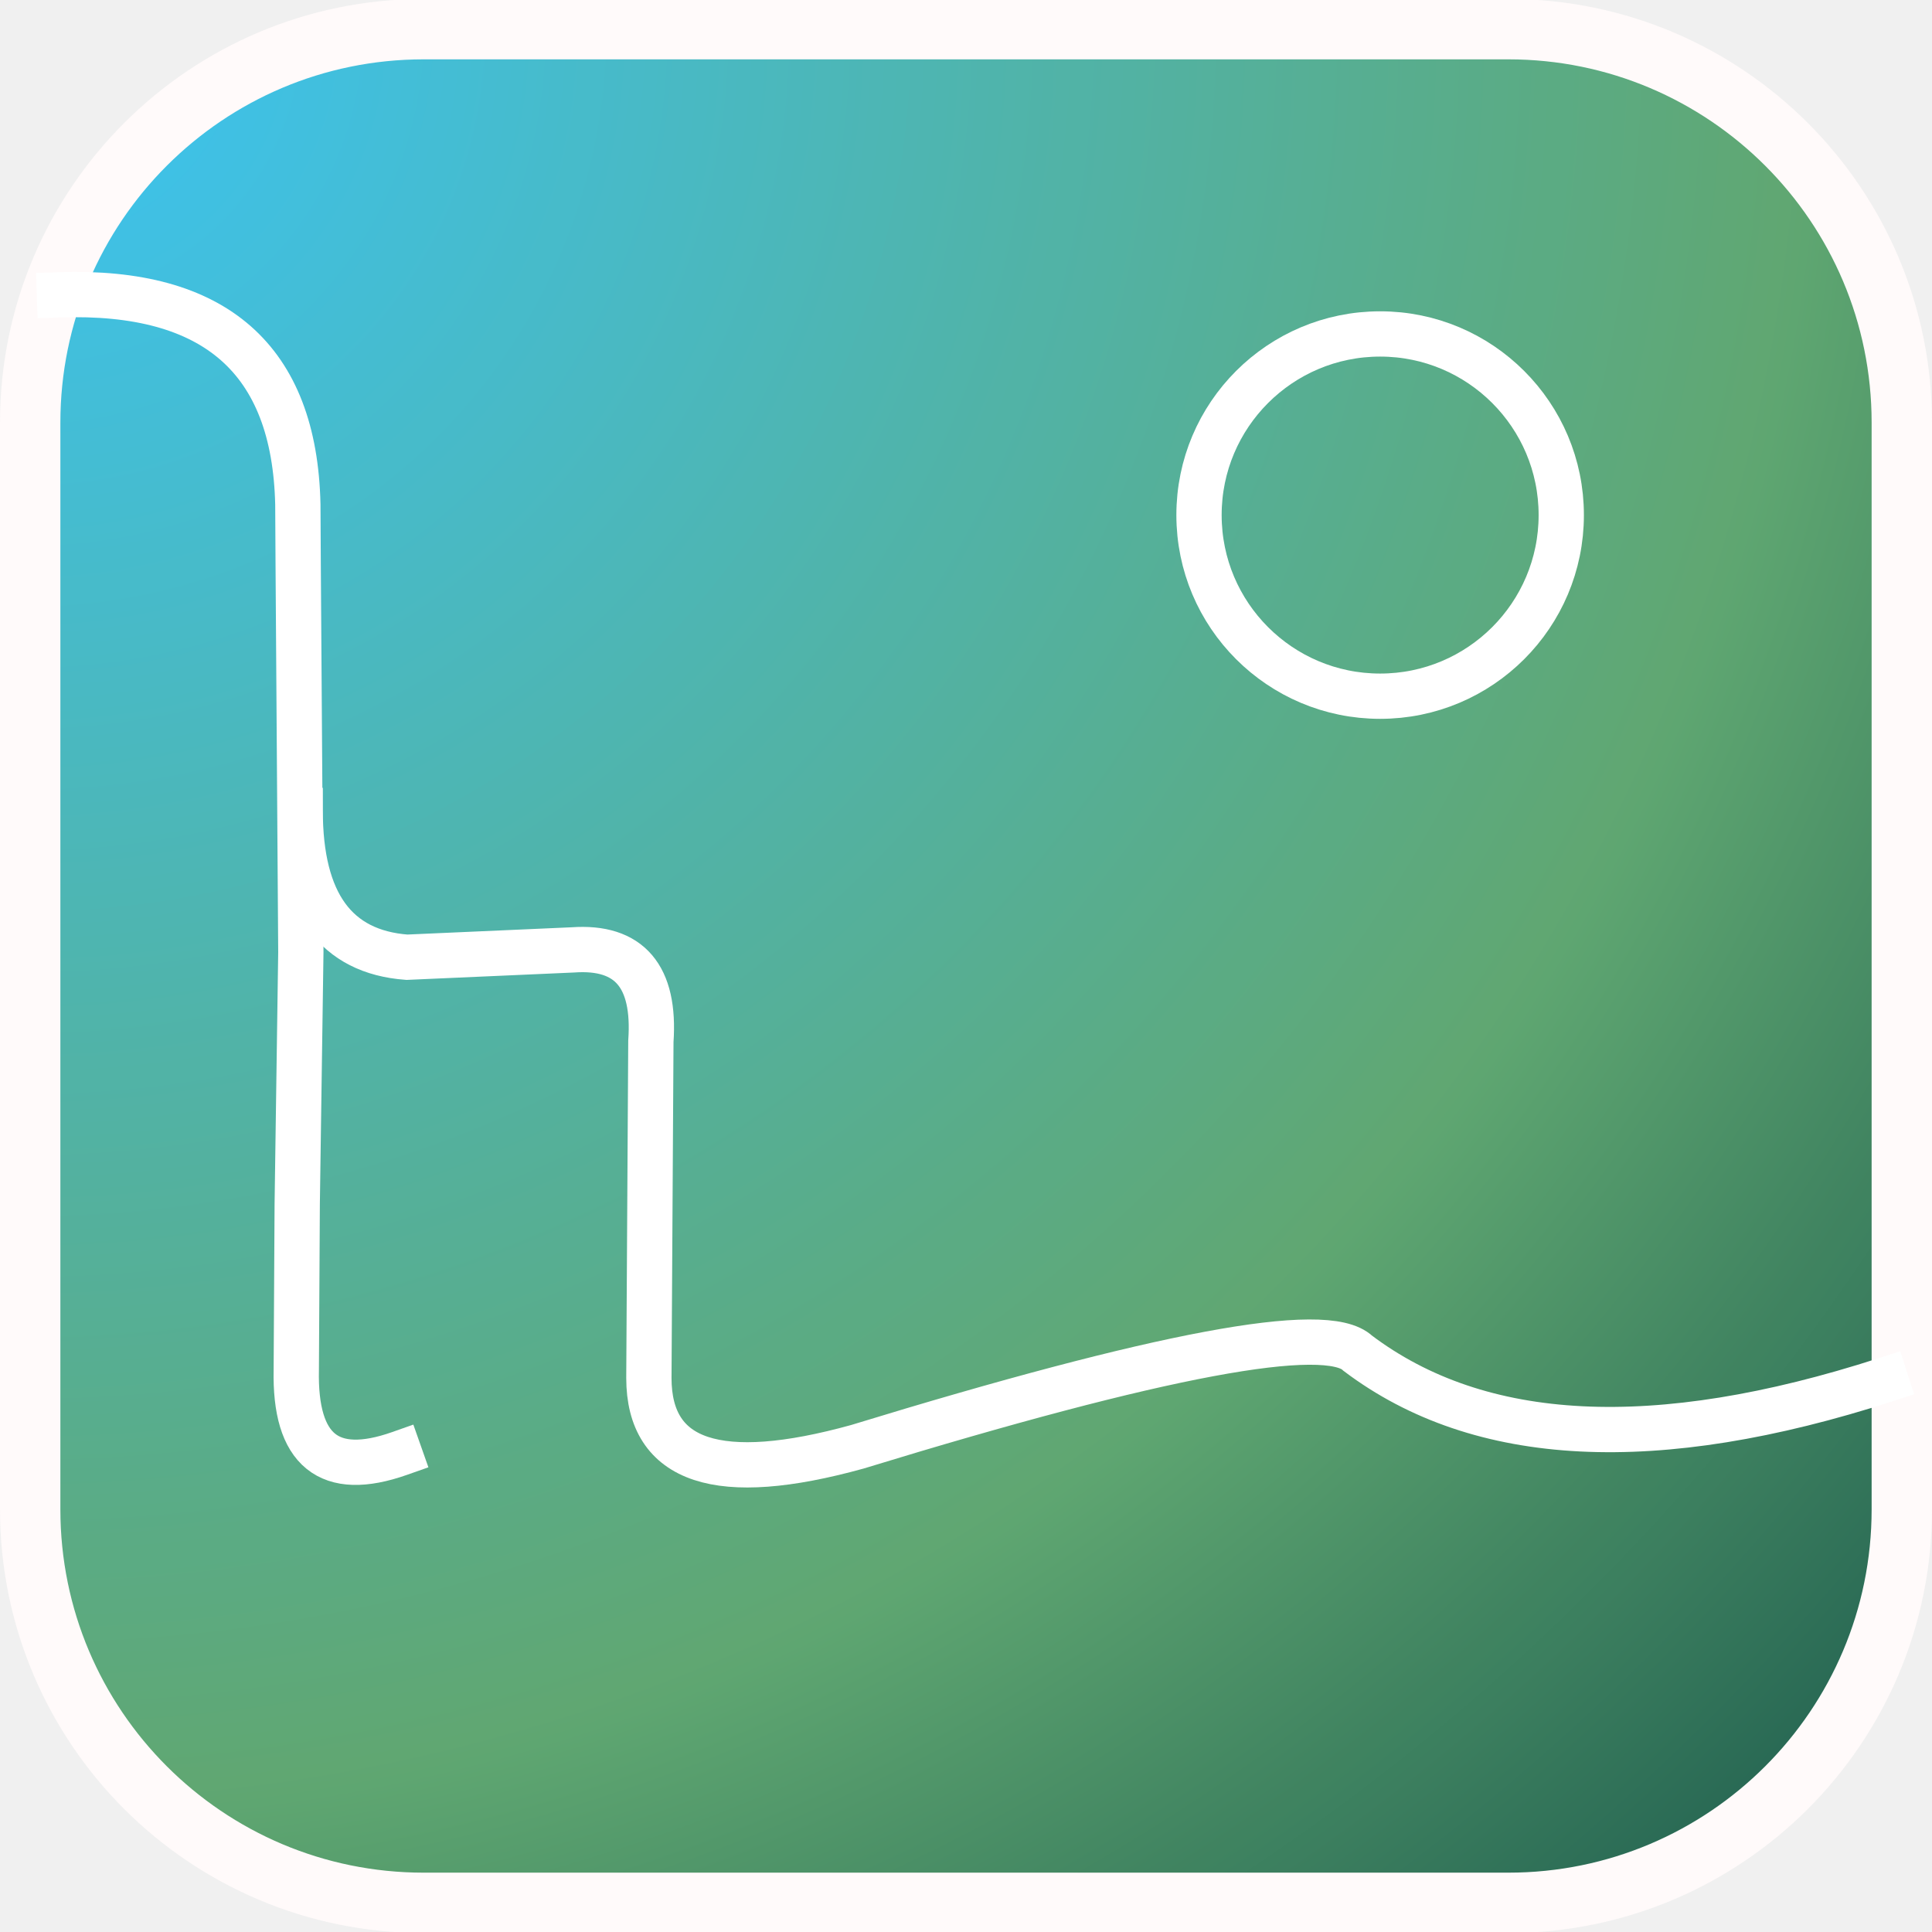
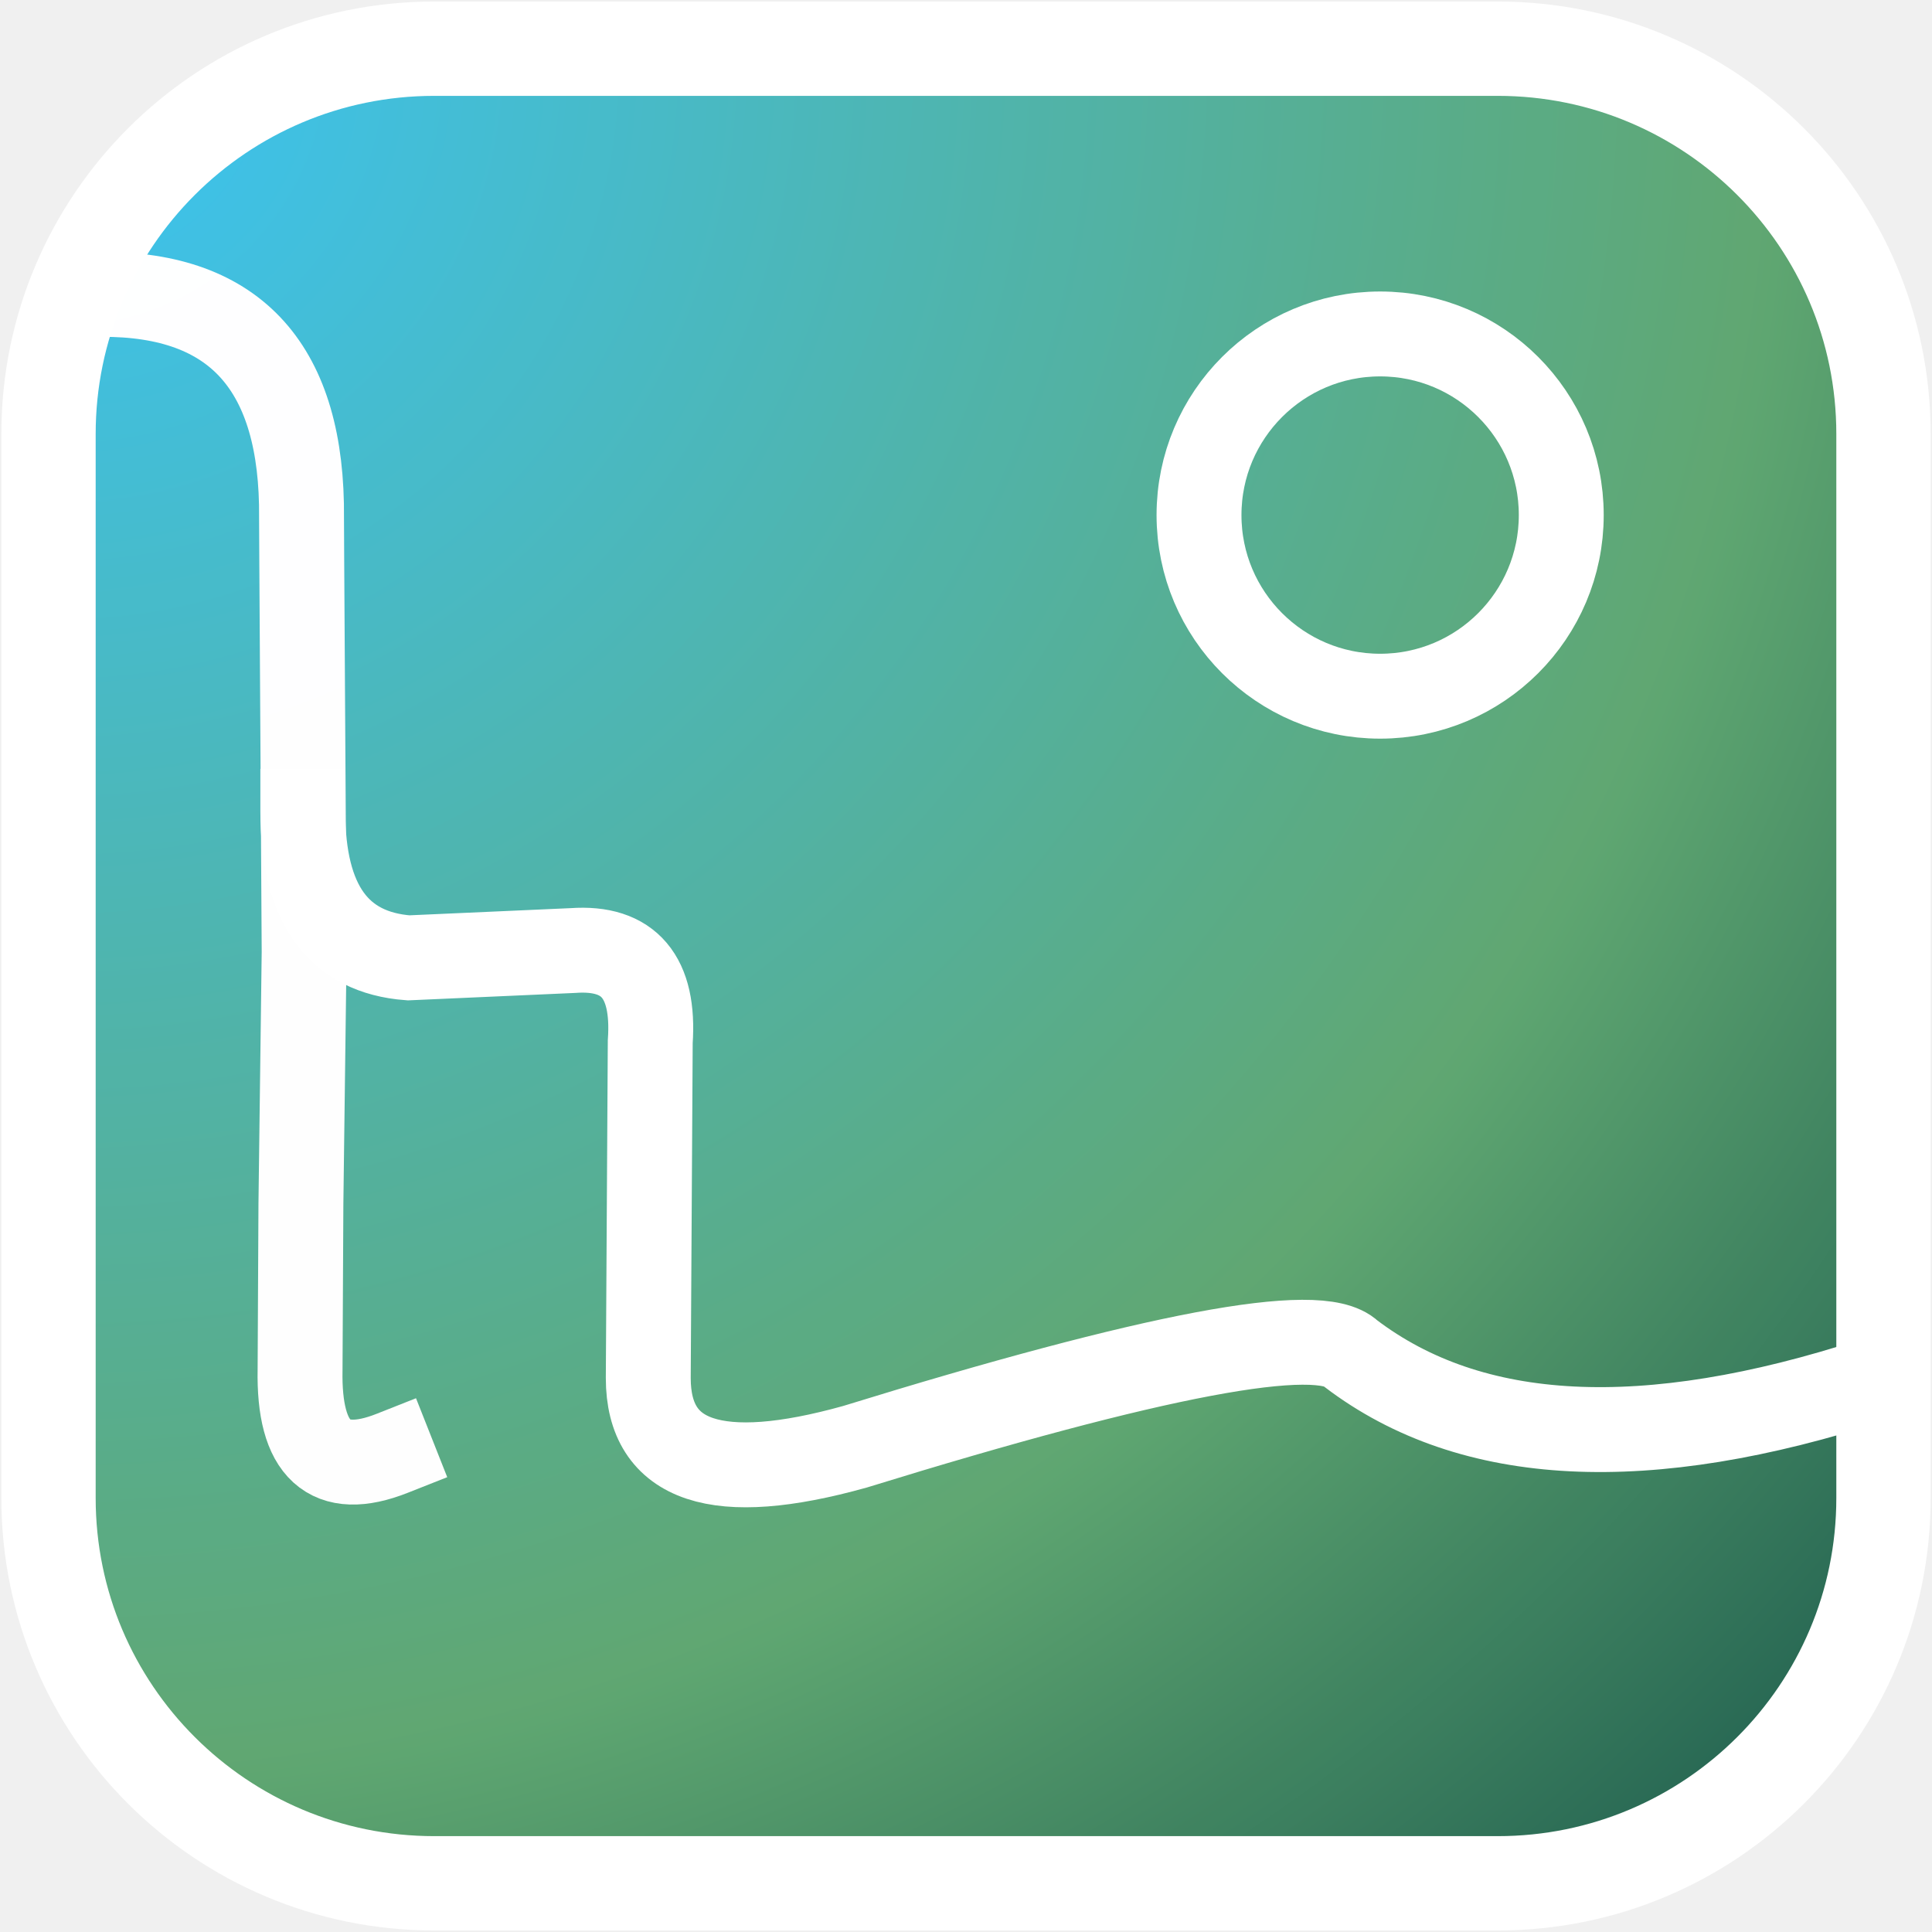
<svg xmlns="http://www.w3.org/2000/svg" xmlns:ns1="http://krita.org/namespaces/svg/krita" width="245.76pt" height="245.76pt" viewBox="0 0 245.76 245.76">
  <defs>
    <radialGradient id="gradient0" gradientUnits="objectBoundingBox" cx="0" cy="0" fx="0" fy="0" r="1.414" spreadMethod="pad">
      <stop stop-color="#36c2f3" offset="0" stop-opacity="1" />
      <stop stop-color="#5ba56e" offset="0.666" stop-opacity="1" />
      <stop stop-color="#145447" offset="1" stop-opacity="1" />
    </radialGradient>
  </defs>
-   <rect id="shape0" transform="matrix(1 0 0 1 3.84 3.709188)" opacity="0.97" fill="url(#gradient0)" stroke="#fffafa" stroke-width="7.68" stroke-linecap="square" stroke-linejoin="bevel" width="238.08" height="238.342" rx="50.051" ry="50.051" />
-   <circle id="shape1" transform="matrix(1 0 0 1 152.52 42.48)" r="23.04" cx="23.04" cy="23.04" fill="none" stroke="#ffffff" stroke-width="5.76" stroke-linecap="square" stroke-linejoin="bevel" ns1:marker-fill-method="auto" />
-   <path id="shape2" transform="matrix(1 0 0 1 7.56 37.46879)" fill="none" stroke="#ffffff" stroke-width="5.76" stroke-linecap="square" stroke-linejoin="bevel" d="M0 0.036C19.803 -0.643 29.912 8.239 30.327 26.68L30.369 34.171L30.709 83.649L30.248 115.69L30.128 136.783C29.91 147.04 34.287 150.587 43.261 147.422" />
-   <path id="shape3" transform="matrix(1 0 0 1 38.18377 103.0962)" fill="none" stroke="#ffffff" stroke-width="5.76" stroke-linecap="square" stroke-linejoin="miter" stroke-miterlimit="2" d="M201.68 72.412C172.423 81.867 150.041 80.745 134.534 69.046C130.537 65.2 109.314 69.166 70.865 80.945C53.2 85.833 44.363 82.914 44.357 72.19L44.611 29.357C45.186 21.099 41.882 17.225 34.698 17.734L13.569 18.668C4.523 17.989 0 11.766 0 0" />
+   <rect id="shape0" transform="matrix(1 0 0 1 6.170255 6.194041)" opacity="0.97" fill="url(#gradient0)" stroke="#ffffff" stroke-width="12" stroke-linecap="square" stroke-linejoin="bevel" width="233.419" height="233.372" rx="49.071" ry="49.007" />
+   <circle id="shape1" transform="matrix(1 0 0 1 152.52 42.48)" r="23.04" cx="23.04" cy="23.04" fill="none" stroke="#ffffff" stroke-width="10.8" stroke-linecap="square" stroke-linejoin="bevel" ns1:marker-fill-method="auto" />
+   <path id="shape2" transform="matrix(1 0 0 1 11.30184 37.44758)" opacity="0.99" fill="none" stroke="#ffffff" stroke-width="10.8" stroke-linecap="square" stroke-linejoin="bevel" d="M0 0.036C17.661 -0.643 26.676 8.239 27.046 26.68L27.084 34.171L27.387 83.649L26.976 115.69L26.869 136.783C26.674 147.04 30.578 150.587 38.581 147.422" />
+   <path id="shape3" transform="matrix(1 0 0 1 38.52 103.2)" fill="none" stroke="#ffffff" stroke-width="10.8" stroke-linecap="square" stroke-linejoin="miter" stroke-miterlimit="2" d="M199.8 72.321C170.816 81.764 148.642 80.644 133.28 68.96C129.32 65.119 108.295 69.08 70.205 80.844C52.704 85.726 43.95 82.811 43.943 72.1L44.195 29.32C44.765 21.073 41.492 17.204 34.374 17.712L13.443 18.644C4.481 17.966 0 11.752 0 0" />
</svg>
